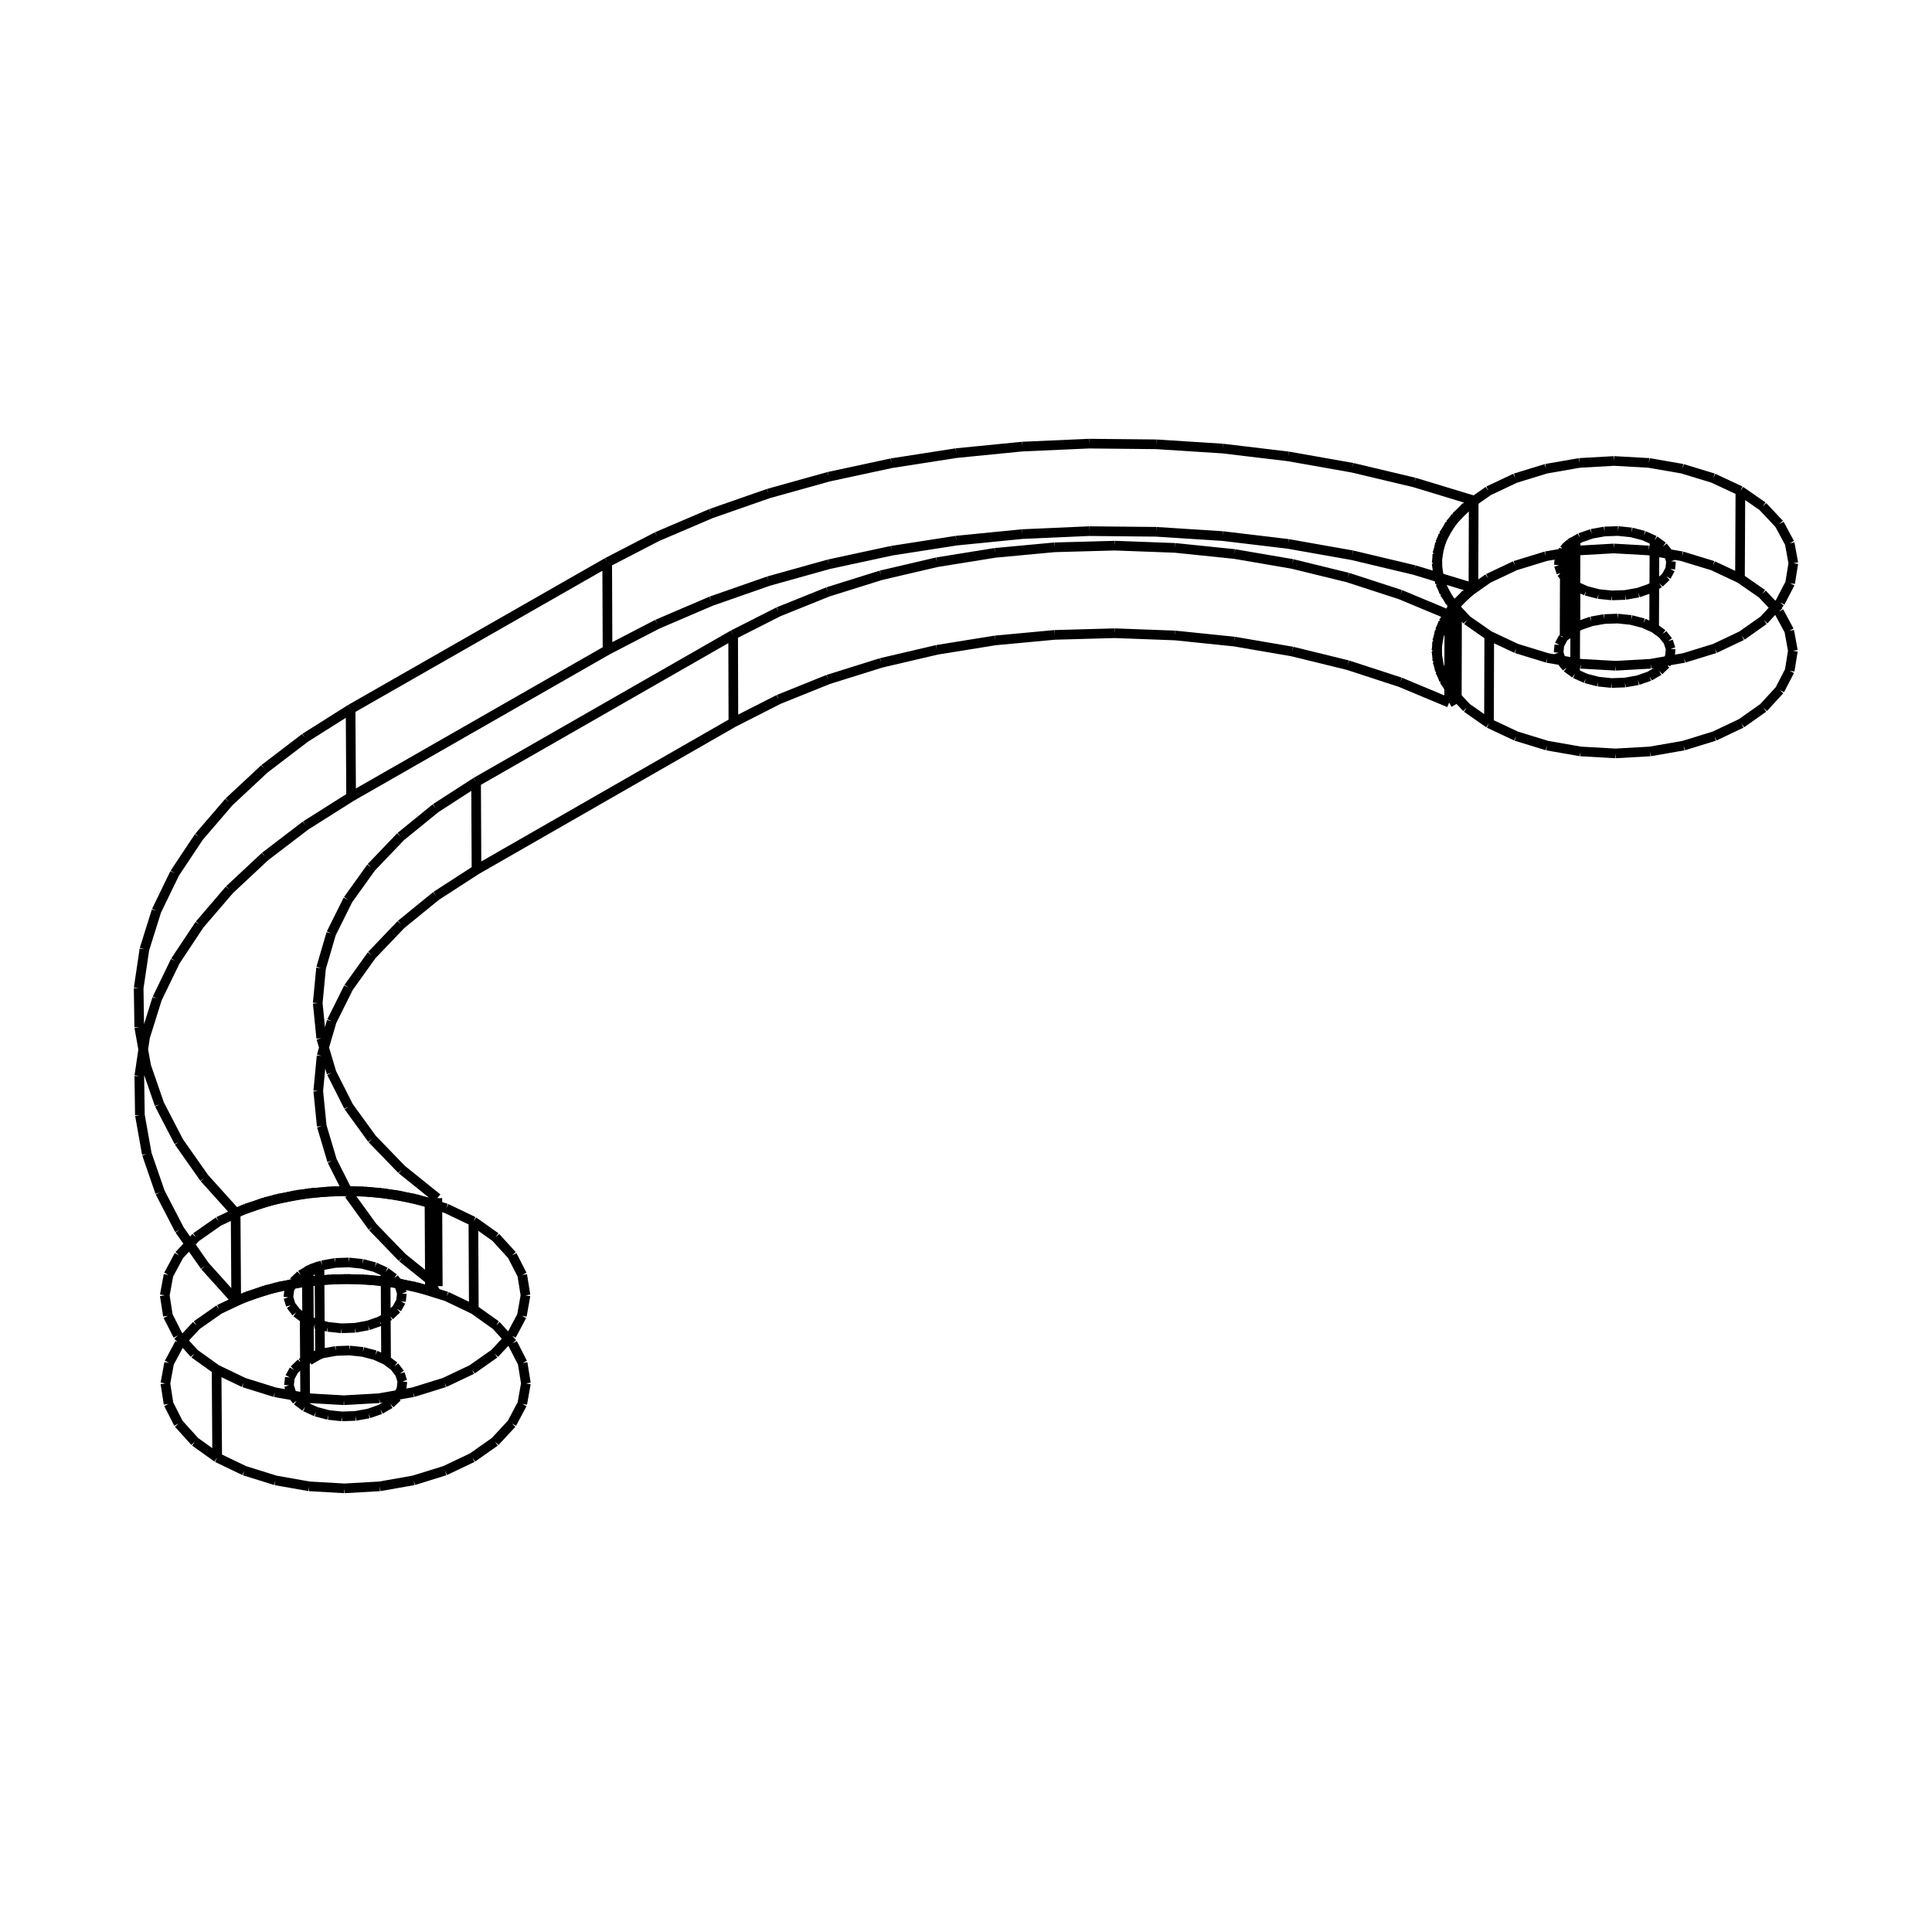
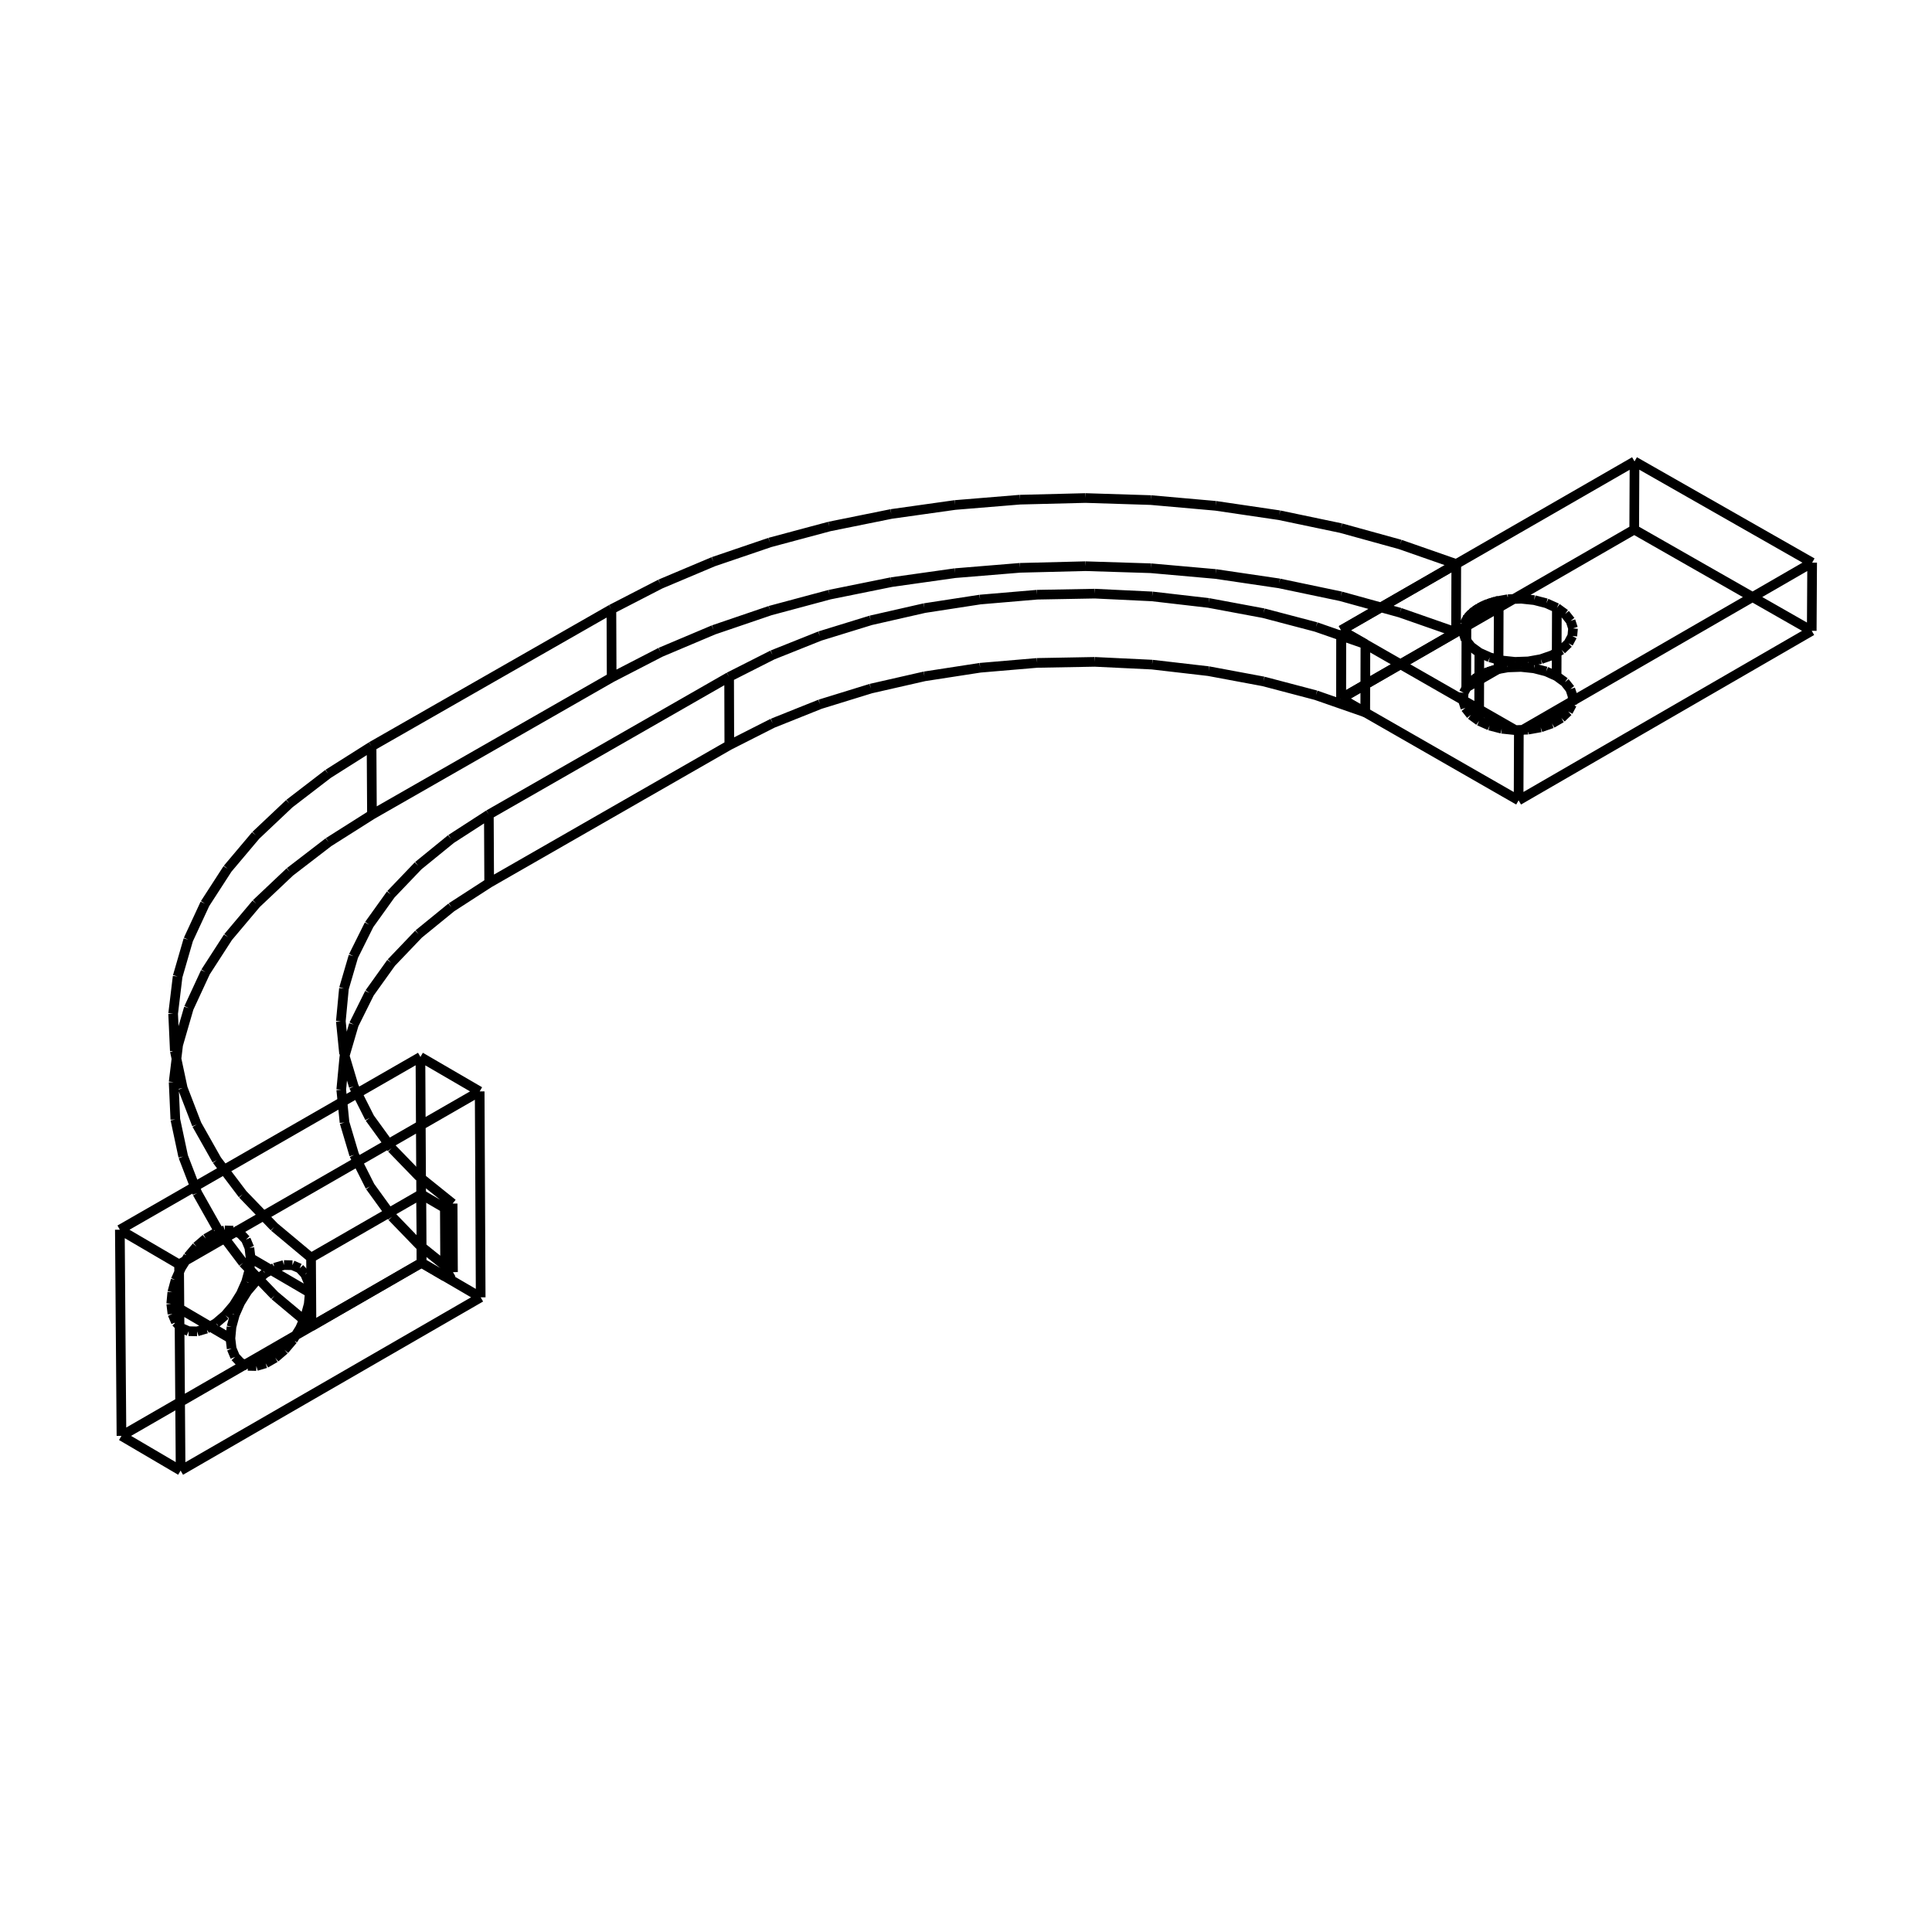
<svg xmlns="http://www.w3.org/2000/svg" viewBox="0 0 800 800">
-   <path d="M97.809,538.619 L97.567,502.174 M178.034,534.434 L177.845,497.992 M97.809,538.619 L109.818,534.221 M109.818,534.221 L123.023,531.214 M123.023,531.214 L136.948,529.706 M136.948,529.706 L151.095,529.75 M151.095,529.75 L164.956,531.345 M164.956,531.345 L178.034,534.434 M97.567,502.174 L109.584,497.779 M109.584,497.779 L122.797,494.774 M122.797,494.774 L136.732,493.266 M136.732,493.266 L150.888,493.311 M150.888,493.311 L164.759,494.905 M164.759,494.905 L177.845,497.992 M181.273,532.565 L181.087,496.124 M178.034,534.434 L181.273,532.565 M177.845,497.992 L181.087,496.124 M197.311,360.15 L197.136,323.823 M181.273,532.565 L166.571,520.738 M166.571,520.738 L154.279,508.028 M154.279,508.028 L144.551,494.601 M144.551,494.601 L137.508,480.628 M137.508,480.628 L133.234,466.288 M133.234,466.288 L131.781,451.766 M131.781,451.766 L133.162,437.245 M133.162,437.245 L137.355,422.911 M137.355,422.911 L144.303,408.943 M144.303,408.943 L153.913,395.52 M153.913,395.52 L166.061,382.808 M166.061,382.808 L180.589,370.969 M180.589,370.969 L197.311,360.15 M181.087,496.124 L166.375,484.304 M166.375,484.304 L154.075,471.603 M154.075,471.603 L144.34,458.184 M144.34,458.184 L137.292,444.221 M137.292,444.221 L133.016,429.891 M133.016,429.891 L131.562,415.378 M131.562,415.378 L132.944,400.867 M132.944,400.867 L137.14,386.542 M137.14,386.542 L144.092,372.584 M144.092,372.584 L153.709,359.169 M153.709,359.169 L165.865,346.466 M165.865,346.466 L180.403,334.635 M180.403,334.635 L197.136,323.823 M303.682,299.143 L303.579,262.857 M197.311,360.15 L303.682,299.143 M197.136,323.823 L303.579,262.857 M600.052,290.945 L600.145,254.664 M303.682,299.143 L322.441,289.609 M322.441,289.609 L342.927,281.353 M342.927,281.353 L364.881,274.477 M364.881,274.477 L388.026,269.067 M388.026,269.067 L412.072,265.189 M412.072,265.189 L436.716,262.891 M436.716,262.891 L461.65,262.202 M461.65,262.202 L486.56,263.131 M486.56,263.131 L511.135,265.665 M511.135,265.665 L535.066,269.774 M535.066,269.774 L558.053,275.406 M558.053,275.406 L579.806,282.492 M579.806,282.492 L600.052,290.945 M303.579,262.857 L322.35,253.33 M322.35,253.33 L342.85,245.079 M342.85,245.079 L364.818,238.208 M364.818,238.208 L387.979,232.801 M387.979,232.801 L412.04,228.926 M412.04,228.926 L436.701,226.63 M436.701,226.63 L461.651,225.941 M461.651,225.941 L486.578,226.869 M486.578,226.869 L511.169,229.401 M511.169,229.401 L535.116,233.507 M535.116,233.507 L558.118,239.136 M558.118,239.136 L579.886,246.218 M579.886,246.218 L600.145,254.664 M603.234,289.109 L603.329,252.83 M600.052,290.945 L603.234,289.109 M600.145,254.664 L603.329,252.83 M610.125,243.484 L610.225,207.236 M603.234,289.109 L597.921,281.637 M597.921,281.637 L595.158,273.731 M595.158,273.731 L595.042,265.676 M595.042,265.676 L597.576,257.763 M597.576,257.763 L602.665,250.276 M602.665,250.276 L610.125,243.484 M603.329,252.83 L598.013,245.363 M598.013,245.363 L595.248,237.462 M595.248,237.462 L595.132,229.413 M595.132,229.413 L597.667,221.505 M597.667,221.505 L602.76,214.023 M602.76,214.023 L610.225,207.236 M251.565,269.163 L251.427,232.897 M610.125,243.484 L585.576,236.019 M585.576,236.019 L559.932,229.913 M559.932,229.913 L533.417,225.217 M533.417,225.217 L506.263,221.973 M506.263,221.973 L478.706,220.206 M478.706,220.206 L450.984,219.934 M450.984,219.934 L423.338,221.157 M423.338,221.157 L396.009,223.866 M396.009,223.866 L369.235,228.037 M369.235,228.037 L343.248,233.635 M343.248,233.635 L318.274,240.612 M318.274,240.612 L294.533,248.908 M294.533,248.908 L272.231,258.452 M272.231,258.452 L251.565,269.163 M610.225,207.236 L585.659,199.776 M585.659,199.776 L559.998,193.674 M559.998,193.674 L533.466,188.981 M533.466,188.981 L506.294,185.739 M506.294,185.739 L478.718,183.974 M478.718,183.974 L450.978,183.701 M450.978,183.701 L423.314,184.924 M423.314,184.924 L395.967,187.631 M395.967,187.631 L369.175,191.799 M369.175,191.799 L343.17,197.393 M343.17,197.393 L318.18,204.365 M318.18,204.365 L294.423,212.656 M294.423,212.656 L272.107,222.194 M272.107,222.194 L251.427,232.897 M145.385,329.926 L145.176,293.62 M251.565,269.163 L145.385,329.926 M251.427,232.897 L145.176,293.62 M145.385,329.926 L126.556,341.82 M126.556,341.82 L109.722,354.685 M109.722,354.685 L95.033,368.41 M95.033,368.41 L82.621,382.875 M82.621,382.875 L72.599,397.955 M72.599,397.955 L65.059,413.518 M65.059,413.518 L60.072,429.428 M60.072,429.428 L57.686,445.544 M57.686,445.544 L57.928,461.725 M57.928,461.725 L60.798,477.828 M60.798,477.828 L66.277,493.708 M66.277,493.708 L74.321,509.226 M74.321,509.226 L84.861,524.241 M84.861,524.241 L97.809,538.619 M145.176,293.62 L126.334,305.506 M126.334,305.506 L109.489,318.362 M109.489,318.362 L94.79,332.078 M94.79,332.078 L82.369,346.533 M82.369,346.533 L72.341,361.603 M72.341,361.603 L64.796,377.156 M64.796,377.156 L59.805,393.055 M59.805,393.055 L57.418,409.16 M57.418,409.16 L57.659,425.331 M57.659,425.331 L60.531,441.422 M60.531,441.422 L66.014,457.292 M66.014,457.292 L74.062,472.8 M74.062,472.8 L84.61,487.805 M84.61,487.805 L97.567,502.174 M127.289,562.814 L127.065,526.353 M132.505,560.703 L132.286,524.243 M127.289,562.814 L128.917,562.021 M128.917,562.021 L130.661,561.315 M130.661,561.315 L132.505,560.703 M127.065,526.353 L128.695,525.56 M128.695,525.56 L130.44,524.854 M130.44,524.854 L132.286,524.243 M128.001,563.302 L127.778,526.84 M132.505,560.703 L128.001,563.302 M132.286,524.243 L127.778,526.84 M128.001,563.302 L127.763,563.139 M127.763,563.139 L127.526,562.977 M127.526,562.977 L127.289,562.814 M127.778,526.84 L127.54,526.678 M127.54,526.678 L127.303,526.515 M127.303,526.515 L127.065,526.353 M647.865,263.358 L647.99,227.096 M651.439,260.407 L651.567,224.148 M647.865,263.358 L648.9,262.313 M648.9,262.313 L650.095,261.327 M650.095,261.327 L651.439,260.407 M647.99,227.096 L649.026,226.052 M649.026,226.052 L650.221,225.067 M650.221,225.067 L651.567,224.148 M652.271,260.816 L652.399,224.556 M651.439,260.407 L651.717,260.543 M651.717,260.543 L651.994,260.679 M651.994,260.679 L652.271,260.816 M651.567,224.148 L651.844,224.283 M651.844,224.283 L652.122,224.419 M652.122,224.419 L652.399,224.556 M652.271,260.816 L647.865,263.358 M652.399,224.556 L647.99,227.096" stroke="black" stroke-width="4" fill="red" />
-   <path d="M720.486,239.507 L720.659,203.261 M616.558,299.51 L616.662,263.224 M720.486,239.507 L729.72,245.924 M729.72,245.924 L736.61,253.248 M736.61,253.248 L740.891,261.201 M740.891,261.201 L742.395,269.475 M742.395,269.475 L741.062,277.755 M741.062,277.755 L736.942,285.722 M736.942,285.722 L730.19,293.068 M730.19,293.068 L721.064,299.51 M721.064,299.51 L709.914,304.799 M709.914,304.799 L697.17,308.731 M697.17,308.731 L683.323,311.153 M683.323,311.153 L668.907,311.97 M668.907,311.97 L654.478,311.153 M654.478,311.153 L640.593,308.731 M640.593,308.731 L627.789,304.799 M627.789,304.799 L616.558,299.51 M720.659,203.261 L729.899,209.674 M729.899,209.674 L736.794,216.993 M736.794,216.993 L741.077,224.94 M741.077,224.94 L742.582,233.209 M742.582,233.209 L741.249,241.484 M741.249,241.484 L737.126,249.445 M737.126,249.445 L730.369,256.786 M730.369,256.786 L721.237,263.224 M721.237,263.224 L710.081,268.51 M710.081,268.51 L697.328,272.439 M697.328,272.439 L683.472,274.859 M683.472,274.859 L669.046,275.676 M669.046,275.676 L654.607,274.859 M654.607,274.859 L640.713,272.439 M640.713,272.439 L627.9,268.51 M627.9,268.51 L616.662,263.224 M616.558,299.51 L607.333,293.068 M607.333,293.068 L600.467,285.722 M600.467,285.722 L596.224,277.755 M596.224,277.755 L594.764,269.475 M594.764,269.475 L596.141,261.201 M596.141,261.201 L600.299,253.248 M600.299,253.248 L607.076,245.924 M607.076,245.924 L616.211,239.507 M616.211,239.507 L627.352,234.243 M627.352,234.243 L640.071,230.333 M640.071,230.333 L653.881,227.926 M653.881,227.926 L668.253,227.113 M668.253,227.113 L682.638,227.926 M682.638,227.926 L696.485,230.333 M696.485,230.333 L709.265,234.243 M709.265,234.243 L720.486,239.507 M616.662,263.224 L607.431,256.786 M607.431,256.786 L600.561,249.445 M600.561,249.445 L596.315,241.484 M596.315,241.484 L594.854,233.209 M594.854,233.209 L596.232,224.94 M596.232,224.94 L600.392,216.993 M600.392,216.993 L607.174,209.674 M607.174,209.674 L616.315,203.261 M616.315,203.261 L627.463,198.001 M627.463,198.001 L640.191,194.094 M640.191,194.094 L654.01,191.688 M654.01,191.688 L668.392,190.876 M668.392,190.876 L682.786,191.688 M682.786,191.688 L696.642,194.094 M696.642,194.094 L709.43,198.001 M709.43,198.001 L720.659,203.261 M652.205,278.929 L652.333,242.657 M684.943,260.028 L685.092,223.769 M652.205,278.929 L648.729,276.391 M648.729,276.391 L646.408,273.452 M646.408,273.452 L645.376,270.282 M645.376,270.282 L645.692,267.067 M645.692,267.067 L647.338,263.991 M647.338,263.991 L650.218,261.235 M650.218,261.235 L654.164,258.959 M654.164,258.959 L658.947,257.293 M658.947,257.293 L664.289,256.336 M664.289,256.336 L669.88,256.141 M669.88,256.141 L675.396,256.722 M675.396,256.722 L680.515,258.043 M680.515,258.043 L684.943,260.028 M652.333,242.657 L648.855,240.121 M648.855,240.121 L646.532,237.183 M646.532,237.183 L645.499,234.016 M645.499,234.016 L645.816,230.802 M645.816,230.802 L647.463,227.729 M647.463,227.729 L650.345,224.975 M650.345,224.975 L654.293,222.7 M654.293,222.7 L659.079,221.036 M659.079,221.036 L664.425,220.079 M664.425,220.079 L670.02,219.884 M670.02,219.884 L675.539,220.464 M675.539,220.464 L680.662,221.784 M680.662,221.784 L685.092,223.769 M684.943,260.028 L688.42,262.563 M688.42,262.563 L690.745,265.5 M690.745,265.5 L691.782,268.668 M691.782,268.668 L691.471,271.885 M691.471,271.885 L689.829,274.962 M689.829,274.962 L686.952,277.72 M686.952,277.72 L683.006,280 M683.006,280 L678.221,281.668 M678.221,281.668 L672.874,282.628 M672.874,282.628 L667.278,282.823 M667.278,282.823 L661.757,282.241 M661.757,282.241 L656.634,280.918 M656.634,280.918 L652.205,278.929 M685.092,223.769 L688.571,226.302 M688.571,226.302 L690.898,229.237 M690.898,229.237 L691.936,232.403 M691.936,232.403 L691.625,235.617 M691.625,235.617 L689.982,238.692 M689.982,238.692 L687.103,241.449 M687.103,241.449 L683.154,243.727 M683.154,243.727 L678.366,245.394 M678.366,245.394 L673.016,246.353 M673.016,246.353 L667.416,246.548 M667.416,246.548 L661.891,245.967 M661.891,245.967 L656.764,244.644 M656.764,244.644 L652.333,242.657" stroke="black" stroke-width="4" fill="red" />
-   <path d="M196.199,542.205 L196.022,505.757 M89.932,603.558 L89.683,567.069 M196.199,542.205 L205.41,548.766 M205.41,548.766 L212.234,556.255 M212.234,556.255 L216.406,564.386 M216.406,564.386 L217.766,572.847 M217.766,572.847 L216.256,581.313 M216.256,581.313 L211.934,589.459 M211.934,589.459 L204.962,596.97 M204.962,596.97 L195.608,603.558 M195.608,603.558 L184.23,608.966 M184.23,608.966 L171.267,612.986 M171.267,612.986 L157.217,615.463 M157.217,615.463 L142.623,616.299 M142.623,616.299 L128.048,615.463 M128.048,615.463 L114.056,612.986 M114.056,612.986 L101.185,608.966 M101.185,608.966 L89.932,603.558 M196.022,505.757 L205.239,512.313 M205.239,512.313 L212.068,519.798 M212.068,519.798 L216.243,527.923 M216.243,527.923 L217.603,536.379 M217.603,536.379 L216.093,544.839 M216.093,544.839 L211.767,552.98 M211.767,552.98 L204.791,560.486 M204.791,560.486 L195.431,567.069 M195.431,567.069 L184.045,572.474 M184.045,572.474 L171.073,576.492 M171.073,576.492 L157.013,578.966 M157.013,578.966 L142.41,579.802 M142.41,579.802 L127.825,578.966 M127.825,578.966 L113.823,576.492 M113.823,576.492 L100.944,572.474 M100.944,572.474 L89.683,567.069 M89.932,603.558 L80.73,596.97 M80.73,596.97 L73.932,589.459 M73.932,589.459 L69.798,581.313 M69.798,581.313 L68.484,572.847 M68.484,572.847 L70.038,564.386 M70.038,564.386 L74.399,556.255 M74.399,556.255 L81.396,548.766 M81.396,548.766 L90.759,542.205 M90.759,542.205 L102.127,536.823 M102.127,536.823 L115.065,532.825 M115.065,532.825 L129.076,530.363 M129.076,530.363 L143.625,529.532 M143.625,529.532 L158.154,530.363 M158.154,530.363 L172.109,532.825 M172.109,532.825 L184.954,536.823 M184.954,536.823 L196.199,542.205 M89.683,567.069 L80.475,560.486 M80.475,560.486 L73.673,552.98 M73.673,552.98 L69.536,544.839 M69.536,544.839 L68.221,536.379 M68.221,536.379 L69.777,527.923 M69.777,527.923 L74.14,519.798 M74.14,519.798 L81.142,512.313 M81.142,512.313 L90.511,505.757 M90.511,505.757 L101.887,500.378 M101.887,500.378 L114.834,496.383 M114.834,496.383 L128.854,493.923 M128.854,493.923 L143.413,493.093 M143.413,493.093 L157.952,493.923 M157.952,493.923 L171.916,496.383 M171.916,496.383 L184.77,500.378 M184.77,500.378 L196.022,505.757 M126.382,582.513 L126.158,546.039 M159.856,563.187 L159.654,526.725 M126.382,582.513 L122.917,579.918 M122.917,579.918 L120.627,576.913 M120.627,576.913 L119.646,573.672 M119.646,573.672 L120.029,570.384 M120.029,570.384 L121.753,567.239 M121.753,567.239 L124.72,564.422 M124.72,564.422 L128.754,562.094 M128.754,562.094 L133.623,560.391 M133.623,560.391 L139.044,559.412 M139.044,559.412 L144.701,559.213 M144.701,559.213 L150.267,559.806 M150.267,559.806 L155.418,561.157 M155.418,561.157 L159.856,563.187 M126.158,546.039 L122.691,543.446 M122.691,543.446 L120.399,540.442 M120.399,540.442 L119.417,537.203 M119.417,537.203 L119.8,533.917 M119.8,533.917 L121.526,530.775 M121.526,530.775 L124.495,527.959 M124.495,527.959 L128.532,525.633 M128.532,525.633 L133.404,523.931 M133.404,523.931 L138.829,522.952 M138.829,522.952 L144.49,522.754 M144.49,522.754 L150.059,523.347 M150.059,523.347 L155.214,524.697 M155.214,524.697 L159.654,526.725 M159.856,563.187 L163.322,565.779 M163.322,565.779 L165.616,568.782 M165.616,568.782 L166.602,572.022 M166.602,572.022 L166.225,575.31 M166.225,575.31 L164.505,578.457 M164.505,578.457 L161.541,581.277 M161.541,581.277 L157.506,583.609 M157.506,583.609 L152.635,585.314 M152.635,585.314 L147.21,586.295 M147.21,586.295 L141.547,586.494 M141.547,586.494 L135.976,585.9 M135.976,585.9 L130.821,584.547 M130.821,584.547 L126.382,582.513 M159.654,526.725 L163.123,529.315 M163.123,529.315 L165.418,532.316 M165.418,532.316 L166.406,535.554 M166.406,535.554 L166.028,538.841 M166.028,538.841 L164.306,541.985 M164.306,541.985 L161.341,544.804 M161.341,544.804 L157.303,547.133 M157.303,547.133 L152.428,548.838 M152.428,548.838 L147,549.818 M147,549.818 L141.333,550.017 M141.333,550.017 L135.758,549.423 M135.758,549.423 L130.6,548.071 M130.6,548.071 L126.158,546.039" stroke="black" stroke-width="4" fill="red" />
+   <path d="M607.138,284.681 L620.503,276.969 M620.599,248.724 L620.503,276.969 M607.226,256.431 L620.599,248.724 M607.226,256.431 L607.138,284.681 M607.138,284.681 L609.304,282.169 M609.304,282.169 L612.353,279.983 M612.353,279.983 L616.144,278.223 M616.144,278.223 L620.503,276.969 M607.226,256.431 L609.393,253.92 M609.393,253.92 L612.444,251.736 M612.444,251.736 L616.237,249.977 M616.237,249.977 L620.599,248.724" stroke="black" stroke-width="4" fill="red" />
+   <path d="M202.559,365.586 L301.994,308.558 M187.567,526.758 L173.824,515.702 M173.824,515.702 L162.334,503.821 M162.334,503.821 L153.24,491.269 M153.24,491.269 L146.655,478.208 M146.655,478.208 L142.661,464.803 M142.661,464.803 L141.302,451.228 M141.302,451.228 L142.593,437.654 M142.593,437.654 L146.513,424.254 M146.513,424.254 L153.008,411.198 M153.008,411.198 L161.992,398.649 M161.992,398.649 L173.347,386.767 M173.347,386.767 L186.928,375.7 M186.928,375.7 L202.559,365.586 M184.344,528.618 L187.567,526.758 M184.344,528.618 L174.552,522.9 M174.552,522.9 L128.975,549.185 M154.019,337.333 L136.049,348.708 M136.049,348.708 L120.031,361.029 M120.031,361.029 L106.113,374.184 M106.113,374.184 L94.428,388.055 M94.428,388.055 L85.085,402.515 M85.085,402.515 L78.174,417.432 M78.174,417.432 L73.764,432.669 M73.764,432.669 L71.9,448.087 M71.9,448.087 L72.603,463.544 M72.603,463.544 L75.872,478.896 M75.872,478.896 L81.68,494 M81.68,494 L89.979,508.717 M89.979,508.717 L100.696,522.907 M100.696,522.907 L113.734,536.439 M113.734,536.439 L128.975,549.185 M253.276,280.532 L154.019,337.333 M602.925,261.794 L579.688,253.674 M579.688,253.674 L555.193,246.908 M555.193,246.908 L529.675,241.559 M529.675,241.559 L503.378,237.677 M503.378,237.677 L476.553,235.298 M476.553,235.298 L449.456,234.445 M449.456,234.445 L422.344,235.126 M422.344,235.126 L395.475,237.334 M395.475,237.334 L369.107,241.049 M369.107,241.049 L343.489,246.235 M343.489,246.235 L318.867,252.845 M318.867,252.845 L295.477,260.817 M295.477,260.817 L273.543,270.075 M273.543,270.075 L253.276,280.532 M602.925,261.794 L555.308,289.241 M555.308,289.241 L565.318,294.983 M301.994,308.558 L319.94,299.46 M319.94,299.46 L339.567,291.613 M339.567,291.613 L360.616,285.119 M360.616,285.119 L382.811,280.061 M382.811,280.061 L405.859,276.504 M405.859,276.504 L429.458,274.496 M429.458,274.496 L453.3,274.061 M453.3,274.061 L477.071,275.206 M477.071,275.206 L500.46,277.915 M500.46,277.915 L523.161,282.154 M523.161,282.154 L544.876,287.868 M544.876,287.868 L565.318,294.983 M202.559,365.586 L202.423,337.291 M301.994,308.558 L301.913,280.294 M202.423,337.291 L301.913,280.294 M187.567,526.758 L187.422,498.374 M187.422,498.374 L173.671,487.324 M173.671,487.324 L162.174,475.449 M162.174,475.449 L153.075,462.905 M153.075,462.905 L146.487,449.85 M146.487,449.85 L142.491,436.453 M142.491,436.453 L141.131,422.885 M141.131,422.885 L142.423,409.319 M142.423,409.319 L146.345,395.926 M146.345,395.926 L152.844,382.877 M152.844,382.877 L161.833,370.336 M161.833,370.336 L173.194,358.46 M173.194,358.46 L186.783,347.399 M186.783,347.399 L202.423,337.291 M184.197,500.233 L187.422,498.374 M184.344,528.618 L184.197,500.233 M174.399,494.518 L184.197,500.233 M174.399,494.518 L174.552,522.9 M174.399,494.518 L128.797,520.788 M128.797,520.788 L128.975,549.185 M153.856,309.054 L135.876,320.422 M135.876,320.422 L119.849,332.736 M119.849,332.736 L105.924,345.884 M105.924,345.884 L94.231,359.747 M94.231,359.747 L84.883,374.199 M84.883,374.199 L77.969,389.108 M77.969,389.108 L73.556,404.337 M73.556,404.337 L71.691,419.746 M71.691,419.746 L72.394,435.194 M72.394,435.194 L75.664,450.537 M75.664,450.537 L81.476,465.634 M81.476,465.634 L89.78,480.342 M89.78,480.342 L100.502,494.525 M100.502,494.525 L113.547,508.049 M113.547,508.049 L128.797,520.788 M154.019,337.333 L153.856,309.054 M253.276,280.532 L253.168,252.285 M253.168,252.285 L153.856,309.054 M603.011,233.557 L579.76,225.442 M579.76,225.442 L555.252,218.679 M555.252,218.679 L529.72,213.333 M529.72,213.333 L503.409,209.453 M503.409,209.453 L476.569,207.076 M476.569,207.076 L449.456,206.223 M449.456,206.223 L422.329,206.904 M422.329,206.904 L395.446,209.11 M395.446,209.11 L369.063,212.823 M369.063,212.823 L343.431,218.007 M343.431,218.007 L318.796,224.613 M318.796,224.613 L295.392,232.58 M295.392,232.58 L273.446,241.833 M273.446,241.833 L253.168,252.285 M603.011,233.557 L602.925,261.794 M555.308,289.241 L555.367,260.988 M603.011,233.557 L555.367,260.988 M565.383,266.727 L565.318,294.983 M555.367,260.988 L565.383,266.727 M301.913,280.294 L319.869,271.202 M319.869,271.202 L339.507,263.36 M339.507,263.36 L360.568,256.869 M360.568,256.869 L382.775,251.813 M382.775,251.813 L405.836,248.259 M405.836,248.259 L429.448,246.252 M429.448,246.252 L453.303,245.817 M453.303,245.817 L477.087,246.961 M477.087,246.961 L500.489,249.669 M500.489,249.669 L523.203,253.906 M523.203,253.906 L544.929,259.617 M544.929,259.617 L565.383,266.727" stroke="black" stroke-width="4" fill="red" />
+   <path d="M676.694,219.275 L676.82,191.062 M555.308,289.241 L555.367,260.988 M676.694,219.275 L555.308,289.241 M676.82,191.062 L555.367,260.988 M628.819,331.406 L628.92,303.13 M555.308,289.241 L628.819,331.406 M555.367,260.988 L628.92,303.13 M750.204,261.208 L750.371,232.971 M628.819,331.406 L750.204,261.208 M628.92,303.13 L750.371,232.971 M750.204,261.208 L676.694,219.275 M750.371,232.971 L676.82,191.062 M644.554,279.983 L644.663,251.736 M612.473,298.505 L612.564,270.247 M644.554,279.983 L647.959,282.467 M647.959,282.467 L650.235,285.345 M650.235,285.345 L651.249,288.45 M651.249,288.45 L650.943,291.602 M650.943,291.602 L649.333,294.617 M649.333,294.617 L646.513,297.321 M646.513,297.321 L642.646,299.555 M642.646,299.555 L637.957,301.19 M637.957,301.19 L632.719,302.13 M632.719,302.13 L627.236,302.321 M627.236,302.321 L621.828,301.751 M621.828,301.751 L616.81,300.454 M616.81,300.454 L612.473,298.505 M644.663,251.736 L648.07,254.218 M648.07,254.218 L650.347,257.095 M650.347,257.095 L651.362,260.198 M651.362,260.198 L651.056,263.348 M651.056,263.348 L649.445,266.362 M649.445,266.362 L646.623,269.063 M646.623,269.063 L642.754,271.296 M642.754,271.296 L638.062,272.93 M638.062,272.93 L632.821,273.87 M632.821,273.87 L627.336,274.061 M627.336,274.061 L621.925,273.491 M621.925,273.491 L616.903,272.195 M616.903,272.195 L612.564,270.247 M612.473,298.505 L609.069,296.018 M609.069,296.018 L606.797,293.138 M606.797,293.138 L605.788,290.032 M605.788,290.032 L606.099,286.88 M606.099,286.88 L607.714,283.867 M607.714,283.867 L610.537,281.166 M610.537,281.166 L614.404,278.935 M614.404,278.935 L619.09,277.303 M619.09,277.303 L624.324,276.365 M624.324,276.365 L629.801,276.174 M629.801,276.174 L635.203,276.743 M635.203,276.743 L640.218,278.037 M640.218,278.037 L644.554,279.983 M612.564,270.247 L609.158,267.762 M609.158,267.762 L606.885,264.883 M606.885,264.883 L605.875,261.779 M605.875,261.779 L606.187,258.629 M606.187,258.629 L607.802,255.617 M607.802,255.617 L610.627,252.918 M610.627,252.918 L614.496,250.688 M614.496,250.688 L619.185,249.057 M619.185,249.057 L624.421,248.119 M624.421,248.119 L629.901,247.929 M629.901,247.929 L635.307,248.497 M635.307,248.497 L640.325,249.791 M640.325,249.791 L644.663,251.736" stroke="black" stroke-width="4" fill="red" />
+   <path d="M199.041,537.2 L174.552,522.9 M74.786,608.938 L50.298,594.559 M199.041,537.2 L74.786,608.938 M174.552,522.9 L50.298,594.559 M74.158,523.554 L49.629,509.198 M74.786,608.938 L74.158,523.554 M50.298,594.559 L49.629,509.198 M198.623,451.934 L174.093,437.658 M74.158,523.554 L198.623,451.934 M49.629,509.198 L174.093,437.658 M198.623,451.934 L199.041,537.2 M174.093,437.658 L174.552,522.9 M128.282,535.267 L103.772,520.934 M95.414,554.212 L70.904,539.857 M128.282,535.267 L127.776,531.049 M127.776,531.049 L126.345,527.625 M126.345,527.625 L124.072,525.195 M124.072,525.195 L121.088,523.9 M121.088,523.9 L117.566,523.816 M117.566,523.816 L113.712,524.948 M113.712,524.948 L109.749,527.231 M109.749,527.231 L105.907,530.532 M105.907,530.532 L102.411,534.659 M102.411,534.659 L99.464,539.372 M99.464,539.372 L97.237,544.397 M97.237,544.397 L95.861,549.442 M95.861,549.442 L95.414,554.212 M103.772,520.934 L103.264,516.717 M103.264,516.717 L101.831,513.293 M101.831,513.293 L99.556,510.863 M99.556,510.863 L96.571,509.567 M96.571,509.567 L93.048,509.481 M93.048,509.481 L89.193,510.611 M89.193,510.611 L85.23,512.891 M85.23,512.891 L81.389,516.189 M81.389,516.189 L77.894,520.313 M77.894,520.313 L74.949,525.024 M74.949,525.024 L72.724,530.046 M72.724,530.046 L71.349,535.089 M71.349,535.089 L70.904,539.857 M95.414,554.212 L95.923,558.43 M95.923,558.43 L97.358,561.852 M97.358,561.852 L99.635,564.278 M99.635,564.278 L102.621,565.568 M102.621,565.568 L106.144,565.647 M106.144,565.647 L109.997,564.511 M109.997,564.511 L113.957,562.227 M113.957,562.227 L117.795,558.927 M117.795,558.927 L121.287,554.803 M121.287,554.803 L124.231,550.094 M124.231,550.094 L126.456,545.075 M126.456,545.075 L127.833,540.035 M127.833,540.035 L128.282,535.267 M70.904,539.857 L71.416,544.075 M71.416,544.075 L72.853,547.496 M72.853,547.496 L75.131,549.923 M75.131,549.923 L78.119,551.214 M78.119,551.214 L81.643,551.295 M81.643,551.295 L85.496,550.161 M85.496,550.161 L89.457,547.879 M89.457,547.879 L93.294,544.582 M93.294,544.582 L96.785,540.461 M96.785,540.461 L99.727,535.755 M99.727,535.755 L101.95,530.738 M101.95,530.738 L103.325,525.7 M103.325,525.7 L103.772,520.934" stroke="black" stroke-width="4" fill="red" />
</svg>
